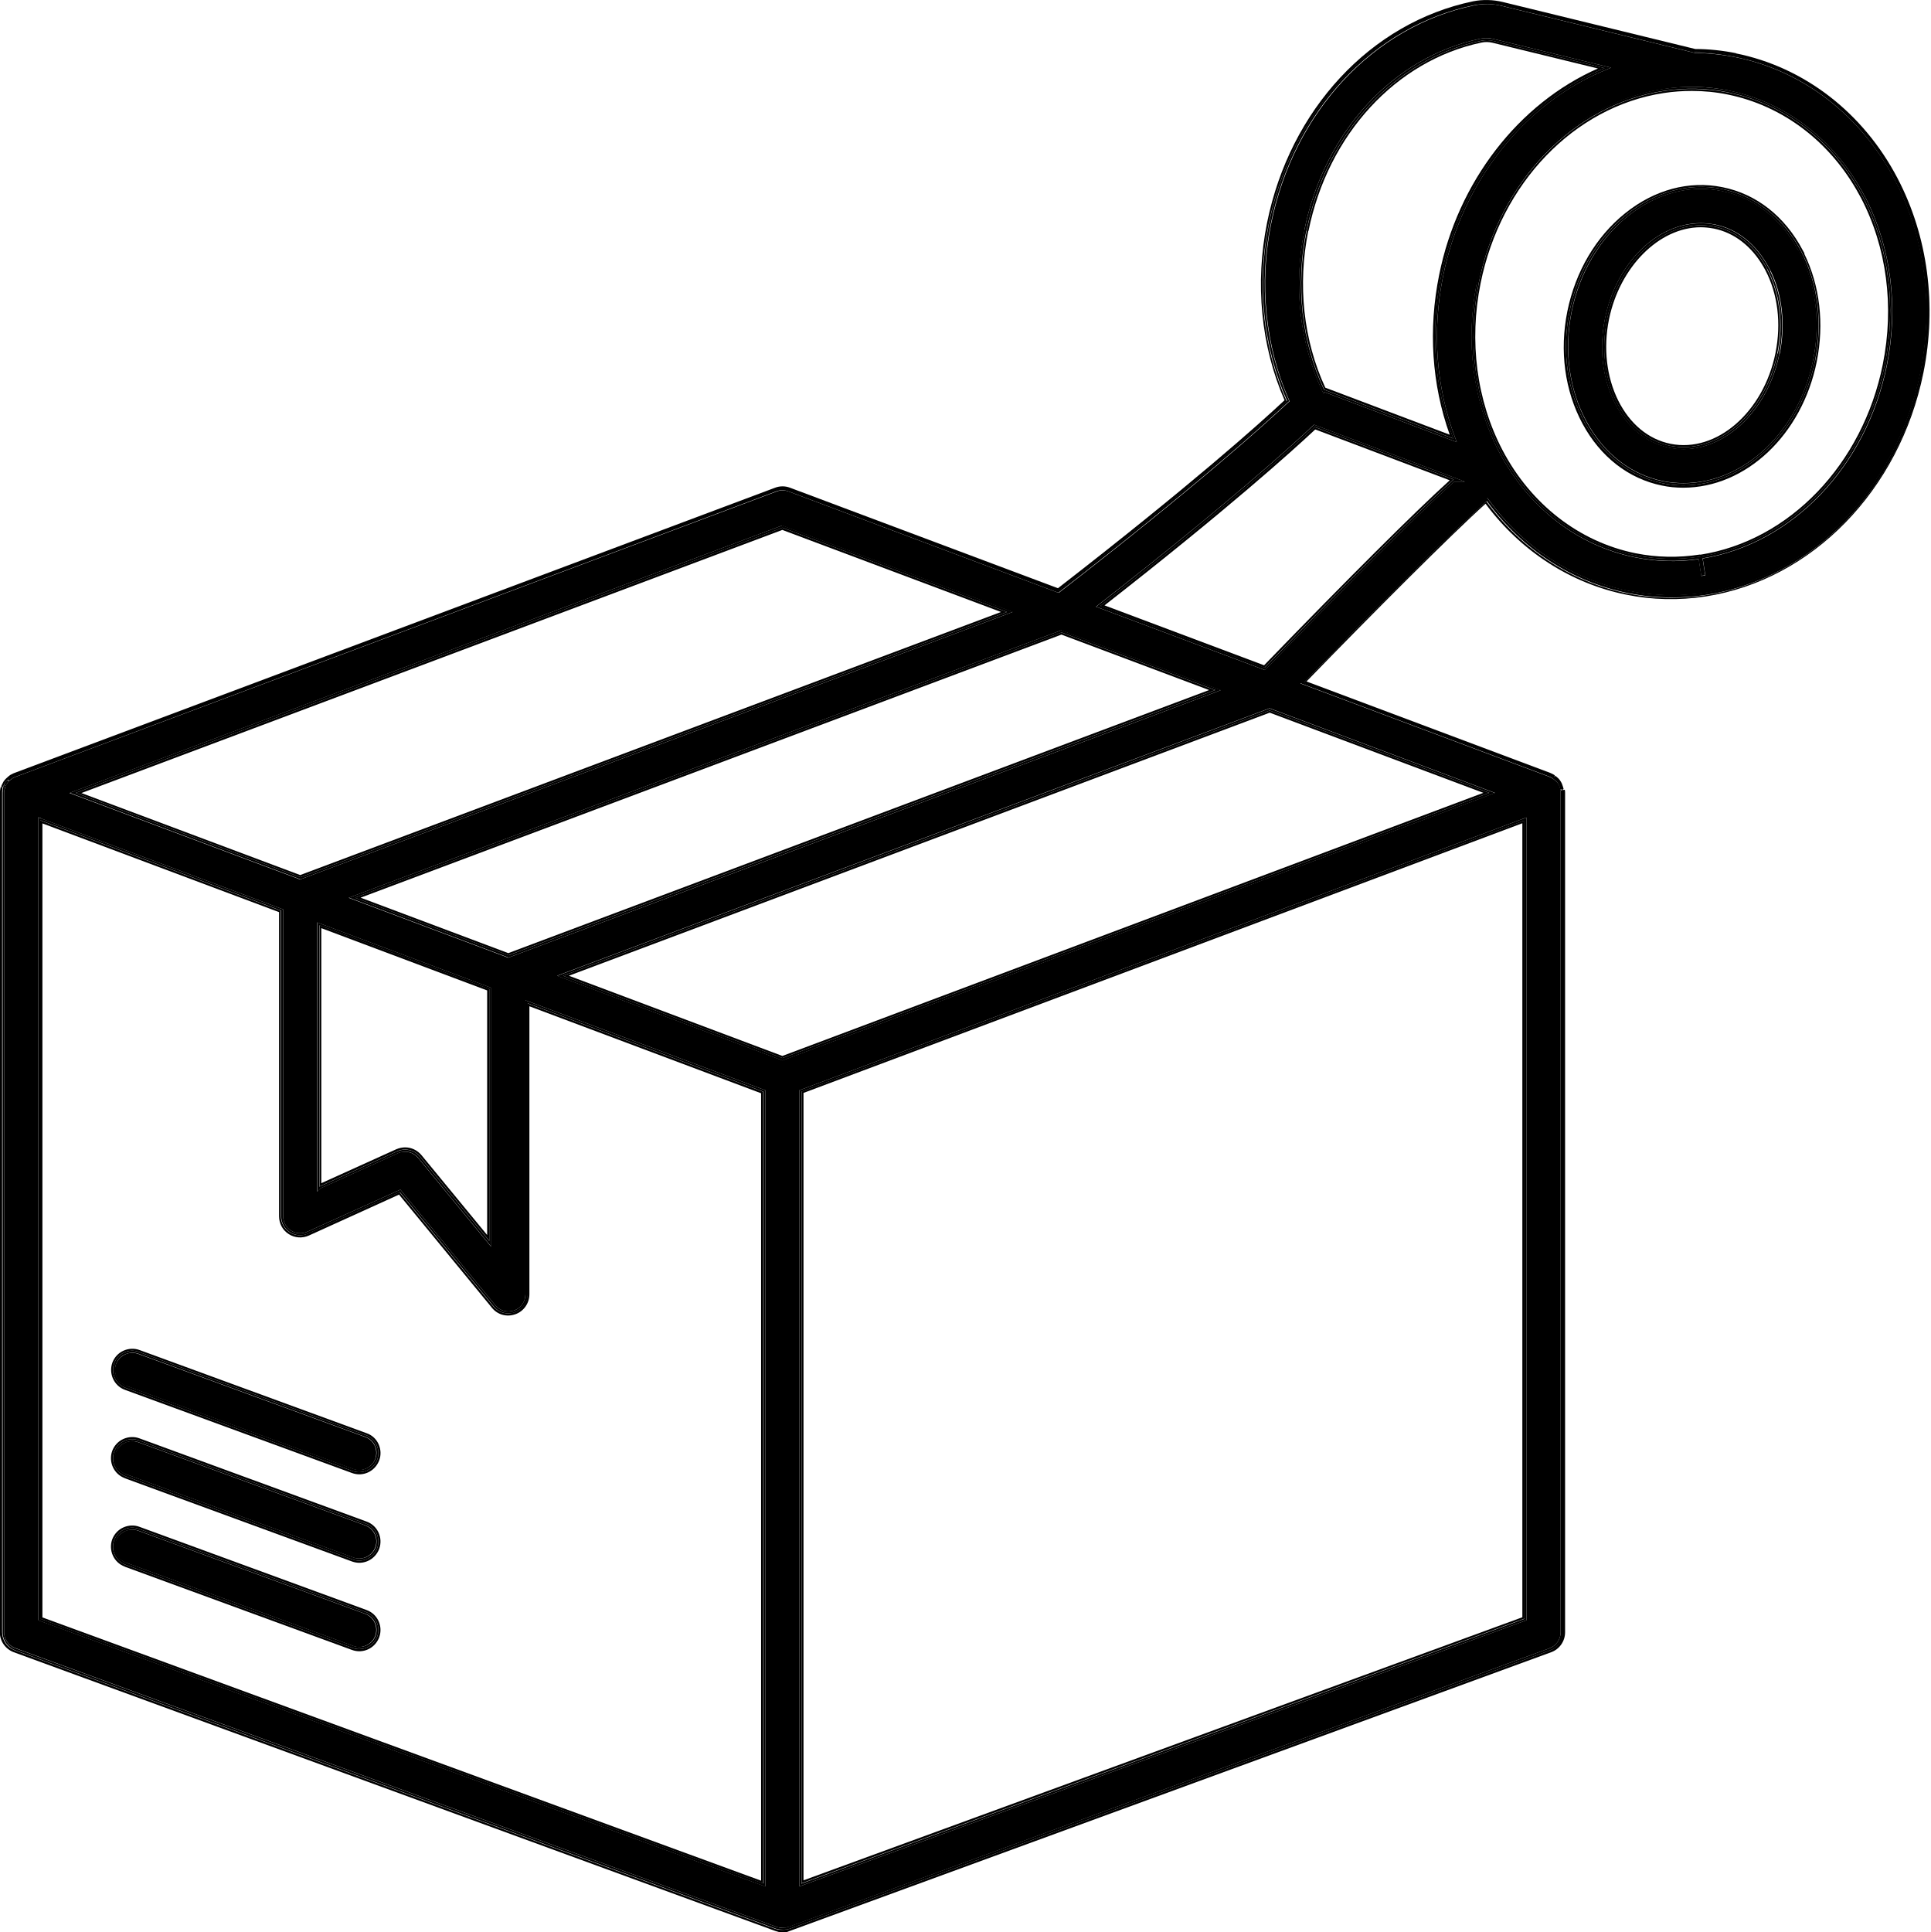
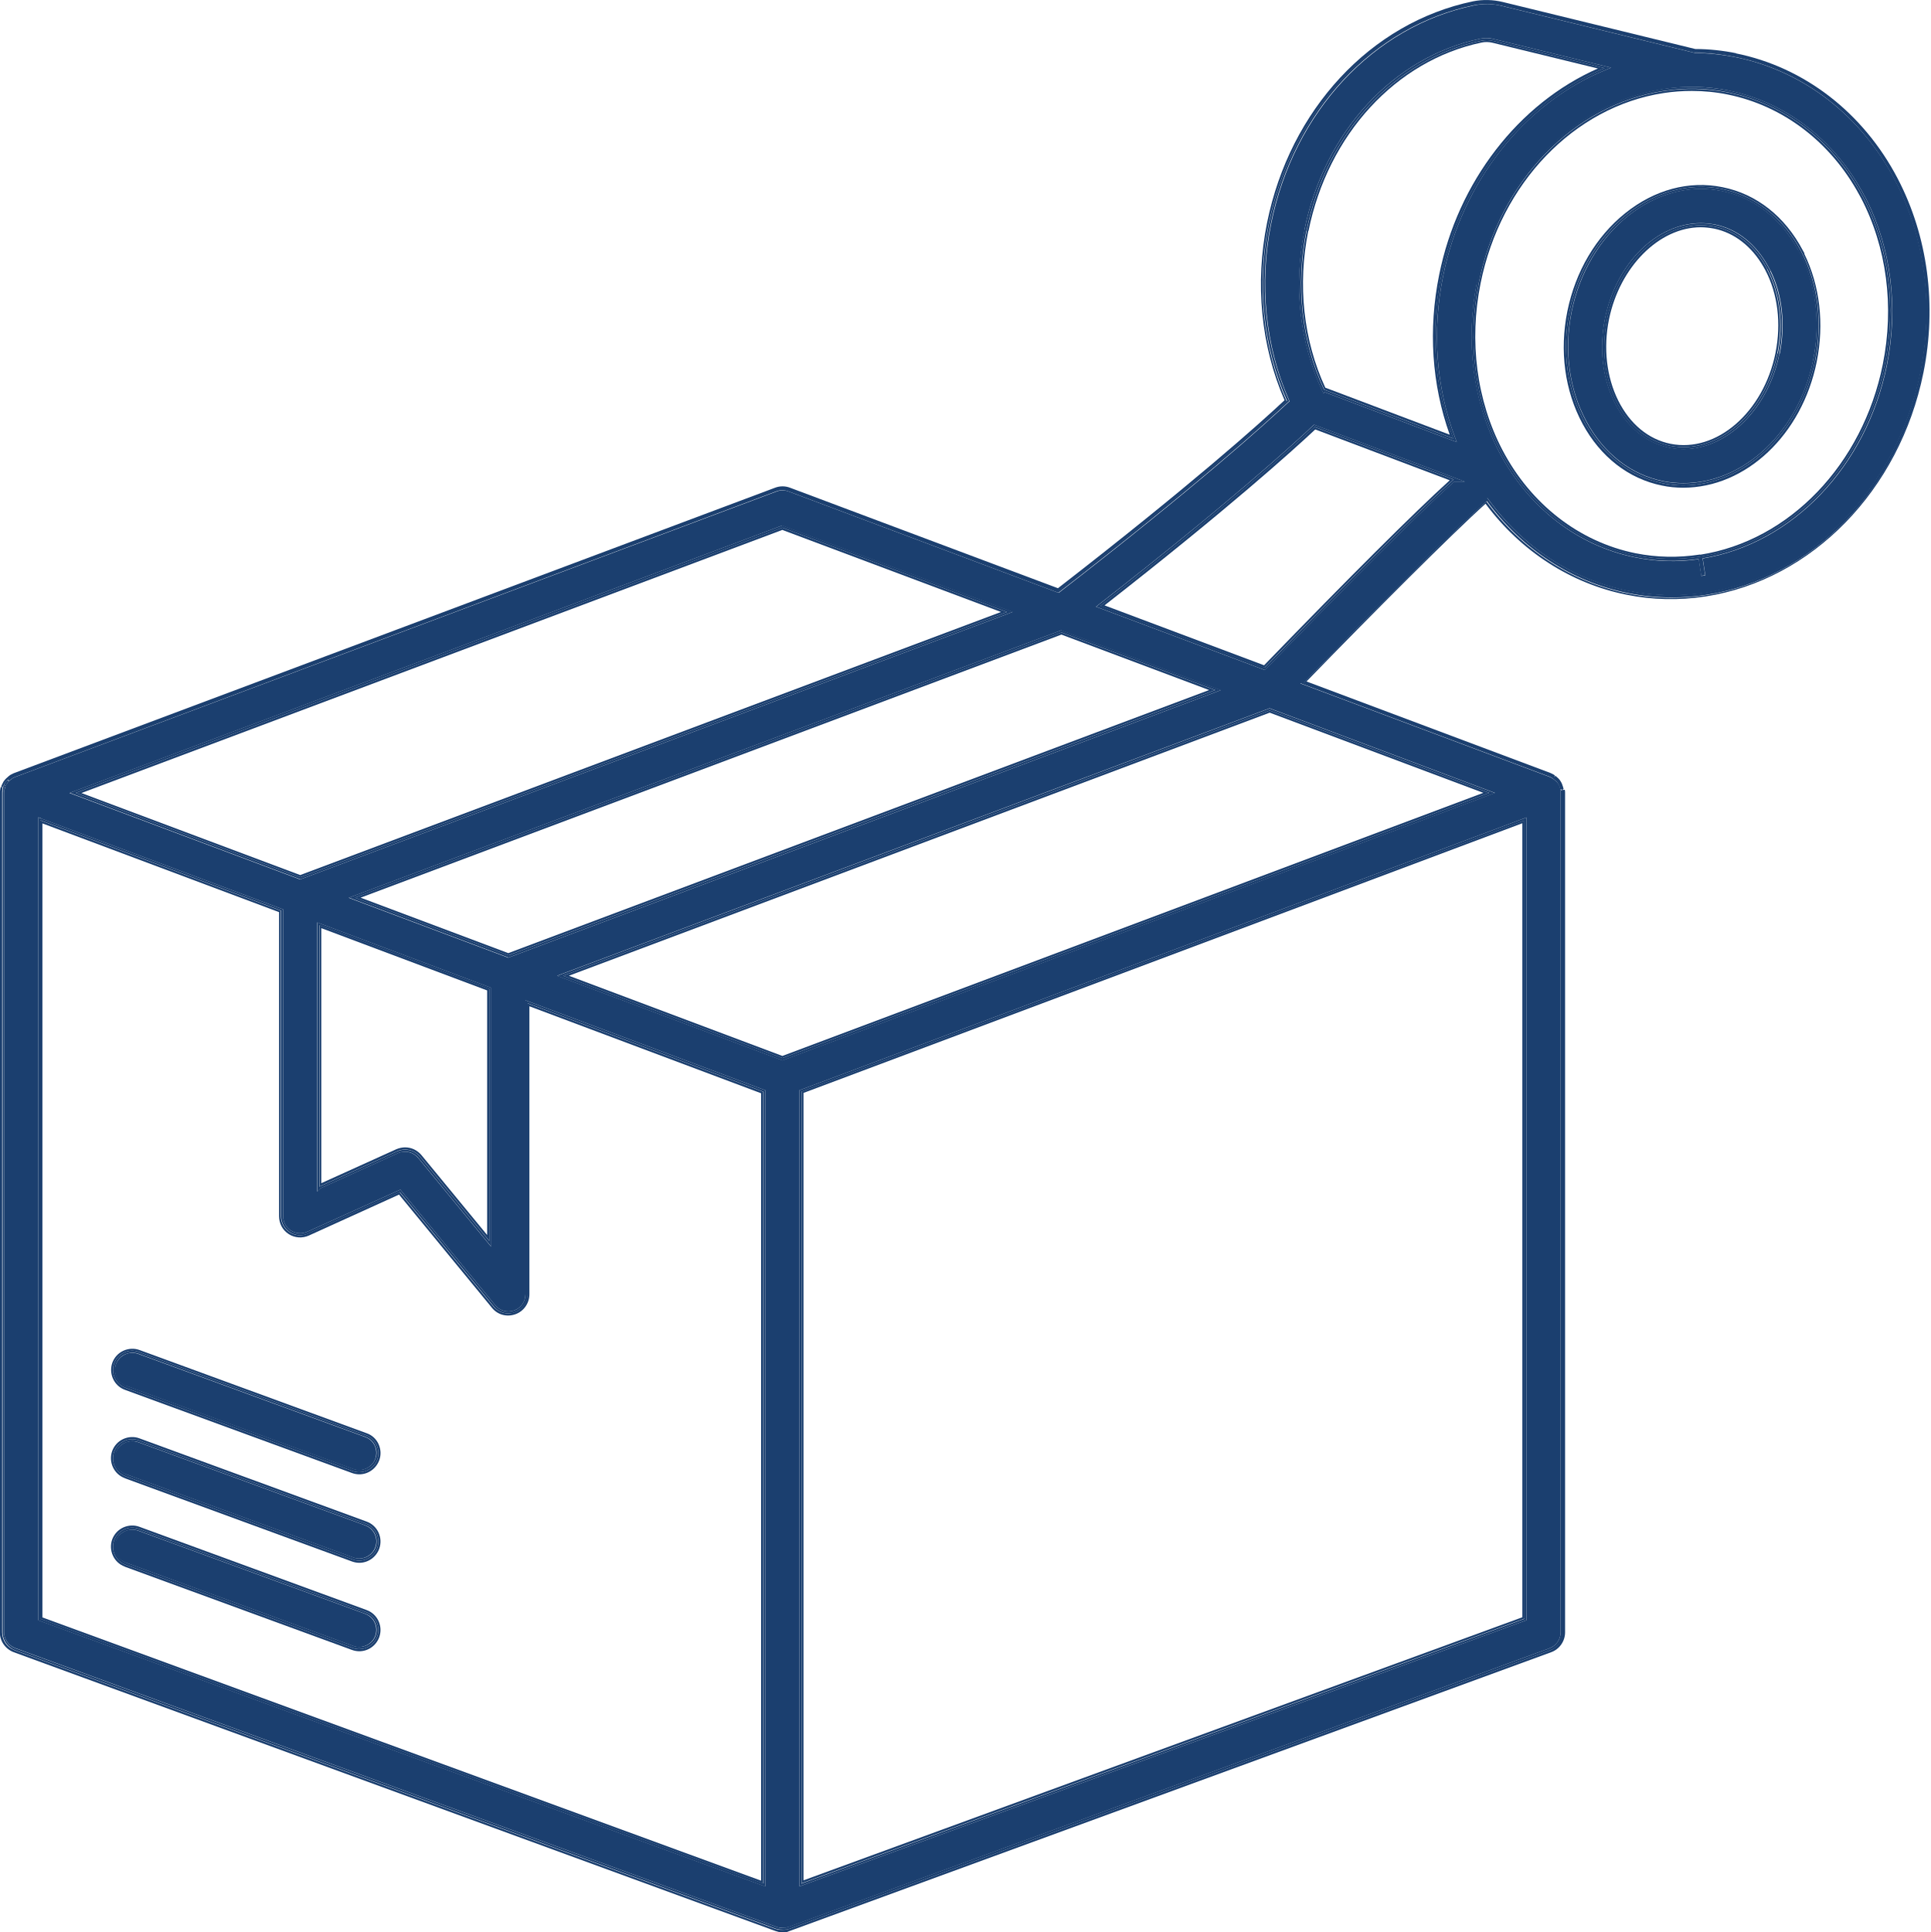
- <svg xmlns="http://www.w3.org/2000/svg" id="Layer_2" data-name="Layer 2" viewBox="0 0 116.98 117.06">
+ <svg xmlns="http://www.w3.org/2000/svg" id="Layer_2" data-name="Layer 2" viewBox="0 0 116.98 117.06" fill="#1B3F6F">
  <defs>
    <style>
      .cls-1 {
        fill: none;
      }
    </style>
  </defs>
  <g id="Layer_1-2" data-name="Layer 1">
    <g>
      <path class="cls-1" d="m106.88,16.18h0c-.71-1.26-1.78-2.08-3.01-2.33-.27-.05-.54-.08-.8-.08-2.53,0-4.92,2.4-5.56,5.58-.35,1.74-.15,3.49.56,4.92.71,1.42,1.83,2.35,3.17,2.62,2.78.56,5.63-1.91,6.36-5.5.36-1.8.14-3.58-.62-5.02l-.1-.18Z" />
      <path class="cls-1" d="m87.85,29.09l-8.15-3.08c-1.37,1.29-5.24,4.79-12.77,10.66l9.67,3.63c5.19-5.36,9.07-9.23,11.25-11.21Z" />
      <path class="cls-1" d="m24.55,69.53c.38,0,.75.17.99.47l3.98,4.84v-14.82l-10.04-3.77v15.46s4.54-2.06,4.54-2.06c.17-.08.35-.11.53-.11Z" />
      <path class="cls-1" d="m112.77,11.99l-.1-.18h0c-1.73-3.19-4.62-5.4-7.96-6.08-.72-.15-1.46-.22-2.19-.22-.57,0-1.15.04-1.72.13-5.4.83-9.85,5.46-11.08,11.52-.71,3.52-.24,7.11,1.32,10.1,1.72,3.29,4.66,5.57,8.06,6.26,1.29.26,2.6.29,3.91.09h.02c5.4-.84,9.84-5.47,11.06-11.52.71-3.52.24-7.11-1.32-10.1Zm-2.66,9.91c-.89,4.43-4.3,7.64-8.09,7.64-.44,0-.88-.04-1.29-.13-2.02-.41-3.73-1.74-4.81-3.74-1.08-2-1.41-4.42-.92-6.83.49-2.41,1.73-4.51,3.5-5.93,1.78-1.43,3.87-1.99,5.89-1.58,2.07.42,3.8,1.78,4.88,3.84l.1.18h0c.95,1.93,1.22,4.25.76,6.54Z" />
      <path class="cls-1" d="m87.86,26.35c-1.09-3.05-1.32-6.39-.64-9.69,1.13-5.62,4.8-10.38,9.62-12.5l-6.39-1.56c-.22-.05-.45-.06-.67-.01-5.19,1.08-9.3,5.56-10.48,11.42-.66,3.27-.29,6.64,1.03,9.51l7.54,2.85Z" />
      <polygon class="cls-1" points="73.28 41.81 64.32 38.45 21.86 54.39 30.81 57.75 73.28 41.81" />
      <polygon class="cls-1" points="60.67 37.08 47.41 32.1 4.94 48.04 18.2 53.01 60.67 37.08" />
      <path class="cls-1" d="m46.13,113.94v-47.71l-14.04-5.27v17.45c0,.54-.34,1.03-.85,1.21-.55.19-1.09.01-1.42-.39l-5.63-6.86-5.46,2.48c-.4.18-.86.15-1.23-.09-.37-.24-.59-.64-.59-1.08v-18.42s-14.34-5.38-14.34-5.38v48.11s43.56,15.94,43.56,15.94ZM6.8,82.56c.12-.32.35-.58.67-.72.31-.14.66-.16.98-.04l13.76,5.04c.32.12.58.35.72.66.14.31.16.66.04.98-.18.51-.67.85-1.21.85-.15,0-.3-.03-.44-.08l-13.76-5.04c-.66-.24-1.01-.98-.76-1.65Zm0,5.36c.12-.32.35-.58.67-.72.31-.14.66-.16.98-.04l13.76,5.04c.66.24,1.01.98.77,1.65-.18.51-.67.85-1.21.85-.15,0-.3-.03-.44-.08l-13.76-5.04c-.66-.24-1.01-.98-.76-1.65Zm0,5.36c.12-.32.35-.58.67-.72.31-.14.66-.16.98-.04l13.76,5.04c.66.24,1.01.98.77,1.65-.18.51-.67.85-1.21.85-.15,0-.3-.03-.44-.08l-13.76-5.04c-.66-.24-1.01-.98-.76-1.65Z" />
      <polygon class="cls-1" points="48.69 113.94 92.25 98 92.25 49.89 48.69 66.23 48.69 113.94" />
      <polygon class="cls-1" points=".23 47.56 .23 47.56 .23 47.56 .23 47.56" />
      <polygon class="cls-1" points="94.68 47.84 94.68 47.84 94.68 47.84 94.68 47.84" />
      <polygon class="cls-1" points="47.41 63.98 89.88 48.04 76.94 43.18 34.47 59.12 47.41 63.98" />
      <polygon class="cls-1" points=".44 47.25 .44 47.26 .44 47.26 .44 47.25" />
      <polygon points="94.69 47.87 94.69 47.87 94.68 47.87 94.69 47.87" />
      <path d="m7.65,83.97l13.76,5.04c.54.2,1.14-.1,1.33-.62.09-.26.08-.54-.03-.79-.12-.25-.32-.44-.58-.53l-13.76-5.04c-.12-.04-.24-.06-.36-.06-.15,0-.3.03-.44.1-.25.12-.44.32-.54.58-.2.54.08,1.13.62,1.33Z" />
      <path d="m7.65,94.69l13.76,5.04c.53.2,1.14-.1,1.33-.62.19-.54-.08-1.13-.62-1.33h0s-13.76-5.04-13.76-5.04c-.12-.04-.24-.06-.36-.06-.15,0-.3.03-.44.1-.25.12-.44.32-.54.58-.2.54.08,1.13.62,1.33Z" />
      <path d="m7.65,89.33l13.76,5.04c.54.2,1.14-.1,1.33-.62.2-.54-.08-1.13-.62-1.33h0s-13.76-5.04-13.76-5.04c-.12-.04-.24-.06-.36-.06-.15,0-.3.03-.44.1-.25.12-.44.32-.54.58-.2.54.08,1.13.62,1.33Z" />
      <path d="m108.98,15.18c-1.05-1.94-2.69-3.22-4.65-3.61-.42-.08-.83-.13-1.25-.13-1.54,0-3.08.57-4.43,1.65-1.72,1.38-2.93,3.44-3.41,5.79-.47,2.35-.16,4.71.9,6.66,1.05,1.94,2.7,3.22,4.64,3.61.4.08.82.12,1.24.12,3.68,0,6.98-3.13,7.85-7.44.47-2.31.17-4.64-.83-6.56l-.06-.11Zm-1.15,6.25c-.68,3.37-3.18,5.78-5.81,5.78-.28,0-.56-.03-.84-.08-1.42-.29-2.6-1.26-3.34-2.75-.74-1.48-.94-3.28-.58-5.08.68-3.35,3.12-5.78,5.81-5.78.27,0,.56.03.85.08,1.37.27,2.53,1.21,3.28,2.64l.1.18h0c.71,1.46.9,3.23.55,5.01Z" />
      <path d="m.31,47.7v.03c-.02.05-.03.08-.04.11,0,.04,0,.05-.01.06,0,.04-.01.08-.01.13v50.86c0,.43.27.82.68.97l46.1,16.88h0l.05.02s.06.02.1.02l.06.02c.09.01.21.02.33,0h.05s.08-.03.12-.04h.03s46.12-16.89,46.12-16.89c.41-.15.68-.54.68-.97v-50.86s0-.09-.01-.14l.12-.06h0s-.12.02-.12.02c0-.05-.02-.08-.02-.11l-.05-.14s-.02-.04-.02-.05c0-.02-.02-.03-.03-.05h0l-.04-.06s-.05-.06-.08-.09l-.15-.13s-.04-.02-.05-.04c-.01,0-.02-.01-.03-.02-.02,0-.04-.02-.05-.03-.05-.02-.08-.04-.12-.06l-15.12-5.67.13-.14c4.08-4.2,9.09-9.24,11.1-11.01l.1-.09.08.11c2.11,2.89,5.11,4.85,8.45,5.52,1.53.31,3.14.35,4.72.11,6.36-.98,11.58-6.35,13-13.36h0c.81-4.04.27-8.16-1.54-11.62-2.05-3.91-5.56-6.63-9.65-7.46-.82-.16-1.65-.25-2.48-.26l-11.7-2.85c-.54-.14-1.13-.15-1.69-.03-6.1,1.27-10.92,6.46-12.29,13.22-.74,3.64-.35,7.44,1.08,10.68l.04.08-.07.06c-1.43,1.34-5.65,5.15-13.87,11.51l-.05.04-.07-.02-16.3-6.12c-.24-.09-.5-.09-.73,0L.92,47.08s-.09.04-.13.06c-.04.02-.05.03-.06.04l-.09.07s-.05.04-.08.07l-.12-.06H.44s.09.08.09.08c-.04.04-.07.08-.09.11l-.03.04s-.03.05-.05.09l-.13-.02H.23s.11.05.11.05c-.02.05-.03.07-.04.09Zm92.19,50.47l-.08.03-43.98,16.1v-48.24l.08-.03,43.98-16.5v48.64Zm-1.91-50.13l-.31.12-42.87,16.09-.04-.02-13.61-5.11.31-.12,42.87-16.09.04.02,13.61,5.11Zm14.17-42.55c3.47.7,6.47,3.03,8.23,6.39l.1.18h0c1.51,3,1.96,6.57,1.25,10.08-1.23,6.11-5.71,10.8-11.16,11.7l.16,1.02-.12.02-.12.02-.16-1.02c-1.3.19-2.6.15-3.87-.11-3.48-.7-6.47-3.03-8.23-6.39-1.58-3.04-2.06-6.69-1.34-10.26,1.24-6.16,5.77-10.87,11.28-11.72,1.34-.21,2.68-.18,4,.09Zm-25.72,8.46c1.2-5.95,5.39-10.51,10.68-11.61.26-.05.53-.05.78.02l7.13,1.74-.36.15c-4.92,2.01-8.68,6.79-9.82,12.47-.68,3.35-.43,6.74.73,9.81l.1.26-8.01-3.03-.07.07-.08-.16c-1.37-2.93-1.75-6.38-1.07-9.72Zm-12.45,22.67c7.75-6.04,11.66-9.59,12.98-10.84l.06-.05.07.03,9.06,3.42h-.64c-2.16,1.95-6.11,5.88-11.41,11.36l-.06.06-.08-.03-10.16-3.81.18-.14Zm-2.28,1.57l.04.02,9.62,3.61-.31.12-42.87,16.09-.04-.02-9.62-3.61.31-.12,42.87-16.09Zm-34.55,21.66v15.69l-4.42-5.38c-.29-.35-.79-.48-1.22-.29l-4.7,2.13-.2.2v-16.31s10.54,3.96,10.54,3.96Zm-25.23-11.92l42.87-16.09.04.02,13.92,5.22-.31.12-42.87,16.09-.04-.02-13.93-5.22.31-.12Zm-2.05,1.66l14.68,5.51v18.59c0,.35.17.68.47.87.3.19.67.22.99.07l5.64-2.55.06.07,5.69,6.93c.27.33.7.47,1.15.32.41-.15.68-.54.68-.98v-17.81l.17.06,14.37,5.39v48.24L2.32,98.17v-48.65s.17.06.17.06Z" />
      <path d="m73.63,41.81l-9.31-3.49-42.82,16.07,9.31,3.49,42.82-16.07Zm-9.31-3.36l8.95,3.36-42.47,15.94-8.95-3.36,42.47-15.94Z" />
      <path d="m46.25,114.12v-47.97l-14.29-5.36v17.63c0,.49-.31.93-.77,1.09-.13.04-.26.07-.39.07-.34,0-.67-.15-.9-.42l-5.69-6.93-5.55,2.51c-.36.17-.78.13-1.11-.08-.33-.21-.53-.58-.53-.98v-18.5s-14.59-5.48-14.59-5.48v48.38s43.81,16.04,43.81,16.04Zm-29.34-58.85v18.42c0,.44.21.84.58,1.08.37.24.83.27,1.23.09l5.46-2.48,5.63,6.86c.33.41.88.58,1.42.39.51-.18.85-.67.85-1.21v-17.45l14.04,5.27v47.71L2.57,98v-48.11s14.35,5.38,14.35,5.38Z" />
      <path d="m61.02,37.08l-13.61-5.11L4.59,48.04l13.61,5.11,42.82-16.07Zm-13.61-4.97l13.25,4.97-42.47,15.94-13.26-4.97,42.47-15.94Z" />
      <path d="m24.07,69.75c.16-.07.32-.1.48-.1.34,0,.67.15.9.42l4.2,5.11v-15.26l-10.29-3.86v15.83s0,0,0,0l4.72-2.14Zm-4.59-13.51l10.04,3.77v14.82l-3.98-4.84c-.25-.3-.61-.47-.99-.47-.18,0-.36.04-.53.11l-4.55,2.06v-15.46Z" />
      <path d="m7.57,84.21l13.76,5.04c.14.05.29.08.44.08.54,0,1.02-.34,1.21-.85.12-.32.1-.67-.04-.98-.14-.31-.4-.55-.72-.66l-13.76-5.04c-.32-.12-.67-.1-.98.04-.31.14-.55.4-.67.72-.24.67.1,1.41.76,1.65Zm-.65-1.61c.22-.6.89-.91,1.49-.69l13.76,5.04c.6.22.91.89.69,1.49-.17.47-.62.76-1.09.76-.13,0-.27-.02-.4-.07l-13.76-5.04c-.6-.22-.91-.89-.69-1.49Z" />
      <path d="m7.57,94.93l13.76,5.04c.14.05.29.08.44.08.54,0,1.02-.34,1.21-.85.24-.67-.1-1.41-.77-1.65l-13.76-5.04c-.32-.12-.67-.1-.98.04-.31.14-.55.4-.67.72-.24.67.1,1.41.76,1.65Zm-.65-1.61c.22-.6.89-.91,1.49-.69l13.76,5.04c.6.22.91.89.69,1.49-.17.47-.62.76-1.09.76-.13,0-.27-.02-.4-.07l-13.76-5.04c-.6-.22-.91-.89-.69-1.49Z" />
      <path d="m105.23,3.23c-.83-.17-1.68-.26-2.5-.26L91.06.12c-.58-.14-1.2-.16-1.8-.04-6.2,1.29-11.09,6.56-12.48,13.42-.74,3.66-.37,7.48,1.06,10.75-1.48,1.39-5.68,5.15-13.73,11.39l-16.24-6.09c-.29-.11-.61-.11-.9,0L.83,46.85c-.05.02-.1.05-.14.07-.03.01-.06.03-.1.06,0,0-.02,0-.02.02-.03.01-.05.03-.04.03-.02.01-.04.03-.05.04-.03.03-.06.05-.1.09-.01.01-.03.03-.03.03-.03.03-.05.05-.07.08l-.05.06s-.06.1-.08.15l-.02.04s-.04.09-.06.13l.12.03s.02-.07.04-.1c0,0,0,0,0,0h0s0,0,0,0c0-.01.01-.02.02-.04.02-.05.05-.09.08-.14,0,0,0,0,0,0,.03-.04.06-.08.09-.11,0,0,0,0,.01-.01h0s0,0,0,0c0,0,.02-.02.03-.03.02-.02.05-.05.08-.07.01-.01.03-.02.04-.03,0,0,.02-.02.03-.02.02-.01.04-.02.06-.04.01,0,.03-.02.04-.02.05-.02.1-.05.15-.07l46.13-17.3c.26-.1.55-.1.82,0l16.3,6.12c8.14-6.3,12.41-10.14,13.86-11.5-1.45-3.27-1.84-7.06-1.09-10.75,1.38-6.81,6.24-12.04,12.38-13.32.58-.12,1.18-.11,1.75.03l11.67,2.85c.84,0,1.68.1,2.5.26,4.13.83,7.68,3.57,9.74,7.52,1.82,3.48,2.37,7.64,1.55,11.71h0c-1.43,7.05-6.69,12.45-13.1,13.44-.7.11-1.39.16-2.09.16-.9,0-1.79-.09-2.68-.27-3.4-.69-6.42-2.68-8.53-5.57-2.03,1.79-7.08,6.87-11.09,11l14.95,5.61s.1.04.15.07c.01,0,.03.02.04.02.02.01.04.02.06.04,0,0,.02.01.03.02.01,0,.03.02.04.03.03.02.05.05.08.07.01.01.02.02.04.04.03.03.06.07.09.11,0,0,0,0,0,0,.03.04.06.09.08.14,0,.01.01.03.02.04.01.03.03.07.04.1,0,.02,0,.03.01.05,0,.03.02.07.02.11,0,0,0,0,0,.01h0s0,0,0,0c0,0,0,.02,0,.03l.12-.06s-.02-.08-.03-.12l-.06-.17s0-.03-.02-.05c-.02-.05-.05-.1-.09-.16l-.04-.06h0s-.05-.06-.08-.09l-.18-.16-.07.1.04-.12s-.03-.02-.06-.04l-.09-.05s-.09-.04-.13-.06l-14.77-5.54c3.98-4.1,8.81-8.94,10.85-10.77,2.14,2.88,5.16,4.83,8.52,5.51,1.56.32,3.2.36,4.81.11,6.46-1,11.76-6.44,13.2-13.54h0c.83-4.1.27-8.29-1.56-11.79-2.08-3.98-5.66-6.75-9.82-7.58Z" />
      <path d="m34.11,59.12l13.3,4.99,42.83-16.07-13.3-4.99-42.82,16.07Zm55.77-11.08l-42.47,15.94-12.94-4.86,42.47-15.94,12.95,4.86Z" />
      <path d="m109.35,15.36l-.1-.18c-1.08-2.06-2.81-3.43-4.88-3.84-2.02-.41-4.11.15-5.89,1.58-1.77,1.42-3.01,3.53-3.5,5.93-.49,2.41-.16,4.83.92,6.83,1.08,2,2.79,3.33,4.81,3.74.41.09.85.13,1.29.13,3.8,0,7.2-3.21,8.09-7.64.46-2.29.19-4.61-.76-6.54h0Zm.63,6.51c-.89,4.41-4.32,7.54-7.97,7.54-.42,0-.84-.04-1.26-.13-4.1-.83-6.63-5.5-5.64-10.42.99-4.92,5.14-8.24,9.24-7.41,2.03.41,3.74,1.75,4.8,3.78,1.02,1.95,1.31,4.3.84,6.64Z" />
      <path d="m88.08,29.05h0l-8.42-3.18c-1.35,1.27-5.29,4.84-12.99,10.85l9.95,3.74c3.54-3.66,8.65-8.88,11.45-11.4Zm-21.15,7.63c7.53-5.88,11.4-9.38,12.77-10.66l8.15,3.08c-2.18,1.98-6.06,5.85-11.25,11.21l-9.67-3.63Z" />
      <path d="m107.09,16.31c-.73-1.39-1.86-2.31-3.2-2.58-.27-.05-.55-.08-.82-.08-2.57,0-5.01,2.37-5.69,5.68-.74,3.66.97,7.11,3.82,7.68,2.85.57,5.76-1.94,6.5-5.6.36-1.82.15-3.63-.63-5.11h0Zm.5,5.08c-.73,3.59-3.57,6.06-6.36,5.5-1.34-.27-2.46-1.2-3.17-2.62-.71-1.43-.91-3.18-.56-4.92.65-3.18,3.04-5.58,5.56-5.58.26,0,.53.03.8.08,1.23.25,2.29,1.07,3.01,2.33h0l.1.18c.76,1.44.98,3.23.62,5.02Z" />
      <path d="m114.21,22.11c.72-3.55.24-7.16-1.33-10.18h0c-1.74-3.32-4.7-5.63-8.14-6.32-1.3-.26-2.63-.29-3.95-.09-5.45.84-9.95,5.51-11.18,11.62-.72,3.55-.24,7.16,1.33,10.18,1.74,3.32,4.7,5.63,8.14,6.32,1.3.26,2.63.29,3.95.09,5.45-.84,9.95-5.51,11.18-11.62Zm-11.18,11.49h-.02c-1.31.2-2.62.18-3.91-.08-3.4-.69-6.34-2.97-8.06-6.26-1.56-2.99-2.03-6.58-1.32-10.1,1.22-6.06,5.67-10.69,11.08-11.52.57-.09,1.15-.13,1.72-.13.74,0,1.47.07,2.19.22,3.34.68,6.23,2.88,7.96,6.08h0l.1.18c1.56,2.99,2.03,6.57,1.32,10.1-1.22,6.05-5.66,10.68-11.06,11.52Z" />
      <path d="m80.24,23.61l7.83,2.96c-1.15-3.06-1.42-6.5-.73-9.88,1.18-5.84,4.99-10.54,9.9-12.56l-6.76-1.65c-.23-.06-.49-.06-.72-.01-5.23,1.09-9.39,5.61-10.58,11.51-.68,3.34-.29,6.74,1.07,9.64h0Zm-.95-9.61c1.18-5.85,5.3-10.33,10.48-11.42.22-.05.46-.04.67.01l6.39,1.56c-4.82,2.12-8.49,6.88-9.62,12.5-.67,3.3-.45,6.65.64,9.69l-7.54-2.85c-1.33-2.87-1.69-6.24-1.03-9.51Z" />
      <path d="m94.7,48.04v50.86c0,.49-.31.92-.76,1.09l-46.13,16.89s-.01,0-.02,0c-.04.01-.08.02-.13.03-.02,0-.04,0-.06.01-.06,0-.13.01-.19.01s-.13,0-.19-.01c-.02,0-.04,0-.06-.01-.04,0-.09-.02-.13-.03,0,0-.01,0-.02,0L.89,99.99c-.46-.17-.76-.6-.76-1.09v-50.86c0-.05,0-.11.01-.16,0-.02,0-.03,0-.05,0-.04.01-.07.02-.11,0-.02,0-.03.01-.05l-.13.02s-.02.08-.02.1c0,.01,0,.03-.01.07-.01.06-.02.12-.02.18v50.86c0,.54.34,1.02.85,1.21l46.15,16.89s.09.03.14.04l.07.02c.07.01.14.02.21.02s.14,0,.22-.02h.06s.08-.03.13-.05l46.17-16.9c.51-.18.85-.67.85-1.21v-50.86c0-.06,0-.12-.02-.19l-.12.02s0,0,0,0c0,.05.01.11.01.16Z" />
      <path d="m7.57,89.57l13.76,5.04c.14.05.29.08.44.08.54,0,1.02-.34,1.21-.85.24-.67-.1-1.41-.77-1.65l-13.76-5.04c-.32-.12-.67-.1-.98.04-.31.14-.55.4-.67.72-.24.67.1,1.41.76,1.65Zm-.65-1.61c.22-.6.89-.91,1.49-.69l13.76,5.04c.6.22.91.89.69,1.49-.17.47-.62.76-1.09.76-.13,0-.27-.02-.4-.07l-13.76-5.04c-.6-.22-.91-.89-.69-1.49Z" />
      <path d="m92.38,49.71l-43.81,16.43v47.97l43.81-16.04v-48.37Zm-.13,48.28l-43.56,15.94v-47.71l43.56-16.34v48.1Z" />
      <path d="m94.56,47.9s.01.09.01.14v50.86c0,.43-.27.82-.68.97l-46.12,16.88h-.03s-.07.03-.12.04h-.05c-.12.03-.24.03-.33.01l-.06-.02s-.08-.02-.1-.02l-.05-.02h0L.93,99.87c-.41-.15-.68-.54-.68-.97v-50.86s0-.09.01-.13c0-.01,0-.02.01-.06,0-.03.01-.06.03-.11v-.03s.02-.05.05-.09l-.11-.05s0,0,0,0c-.02.03-.03.07-.04.1h0,0s0,.03-.01.05c0,.03-.02.07-.02.11,0,.01,0,.03,0,.05,0,.05-.01.11-.01.16v50.86c0,.49.31.92.76,1.09l46.12,16.88s.01,0,.02,0c.04.01.08.02.13.03.02,0,.04,0,.06.01.06,0,.13.01.19.01s.13,0,.19-.01c.02,0,.04,0,.06-.01.04,0,.08-.02.13-.03,0,0,.01,0,.02,0l46.13-16.89c.46-.17.76-.6.76-1.09v-50.86c0-.05,0-.11-.01-.16,0,0,0,0,0,0h0s0,0,0,0c0,0,0-.02,0-.03l-.12.06Z" />
      <path d="m7.61,94.81l13.76,5.04c.13.05.27.07.4.07.47,0,.92-.29,1.09-.76.22-.6-.09-1.27-.69-1.49l-13.76-5.04c-.6-.22-1.27.09-1.49.69-.22.6.09,1.27.69,1.49Zm-.57-1.45c.09-.26.28-.47.54-.58.14-.06.29-.1.44-.1.12,0,.24.02.36.06l13.76,5.04h0c.54.19.81.79.62,1.33-.19.52-.79.81-1.33.62l-13.76-5.04c-.54-.19-.81-.79-.62-1.33Z" />
      <path d="m46.38,114.3v-48.24l-14.37-5.39-.17-.06v17.81c0,.44-.28.83-.68.98-.45.15-.88.01-1.15-.32l-5.69-6.93-.06-.07-5.64,2.55c-.32.15-.69.12-.99-.07-.3-.19-.47-.52-.47-.87v-18.59s-14.67-5.51-14.67-5.51l-.17-.06v48.65s44.06,16.13,44.06,16.13Zm-29.34-59.12v18.5c0,.4.19.76.53.98.33.21.75.25,1.11.08l5.55-2.51,5.69,6.93c.22.27.55.42.9.42.13,0,.26-.02.39-.07.46-.17.77-.6.77-1.09v-17.63l14.29,5.36v47.97L2.45,98.08v-48.38s14.6,5.48,14.6,5.48Z" />
      <path d="m48.44,66.06v48.24l43.98-16.1.08-.03v-48.64l-43.98,16.5-.08.03Zm.12.09l43.81-16.43v48.37l-43.81,16.04v-47.97Z" />
      <path d="m89.49,17.11c-.72,3.58-.25,7.22,1.34,10.26,1.75,3.36,4.75,5.68,8.23,6.39,1.28.26,2.58.29,3.87.11l.16,1.02.12-.02-.18-1.15c-1.32.2-2.65.18-3.95-.09-3.44-.7-6.41-3-8.14-6.32-1.57-3.02-2.04-6.63-1.33-10.18,1.23-6.11,5.72-10.78,11.18-11.62,1.32-.2,2.65-.18,3.95.09,3.44.7,6.41,3,8.14,6.32h0c1.58,3.02,2.05,6.63,1.33,10.18-1.23,6.11-5.72,10.78-11.18,11.62l.18,1.15.12-.02-.16-1.02c5.45-.9,9.92-5.59,11.16-11.7.71-3.51.26-7.08-1.25-10.08h0l-.1-.18c-1.75-3.36-4.75-5.68-8.23-6.39-1.32-.26-2.66-.29-4-.09-5.51.85-10.04,5.56-11.28,11.72Z" />
      <path d="m76.94,42.92l-42.87,16.09-.31.12,13.61,5.11.04.02,42.87-16.09.31-.12-13.61-5.11-.04-.02Zm-29.52,21.19l-13.3-4.99,42.82-16.07,13.3,4.99-42.83,16.07Z" />
      <path d="m7.61,89.45l13.76,5.04c.13.05.27.07.4.07.47,0,.92-.29,1.09-.76.22-.6-.09-1.27-.69-1.49l-13.76-5.04c-.6-.22-1.27.09-1.49.69-.22.6.09,1.27.69,1.49Zm-.57-1.45c.09-.26.28-.47.54-.58.14-.06.29-.1.44-.1.12,0,.24.02.36.06l13.76,5.04h0c.54.19.81.79.62,1.33-.19.52-.79.82-1.33.62l-13.76-5.04c-.54-.19-.81-.79-.62-1.33Z" />
      <path d="m104.35,11.45c-4.1-.83-8.24,2.5-9.24,7.41-.99,4.92,1.54,9.59,5.64,10.42.42.09.85.13,1.26.13,3.65,0,7.08-3.13,7.97-7.54.47-2.33.18-4.69-.84-6.64-1.06-2.03-2.76-3.37-4.8-3.78Zm5.51,10.39c-.87,4.31-4.17,7.44-7.85,7.44-.42,0-.84-.04-1.24-.12-1.95-.39-3.59-1.68-4.64-3.61-1.05-1.94-1.37-4.31-.9-6.66.47-2.35,1.68-4.41,3.41-5.79,1.35-1.08,2.89-1.65,4.43-1.65.42,0,.84.04,1.25.13,1.96.39,3.61,1.67,4.65,3.61l.06.11c1,1.92,1.3,4.25.83,6.56Z" />
      <path d="m107.29,16.43l-.1-.18c-.75-1.43-1.92-2.37-3.28-2.64-.29-.06-.57-.08-.85-.08-2.69,0-5.13,2.43-5.81,5.78-.36,1.8-.16,3.6.58,5.08.74,1.49,1.93,2.47,3.34,2.75.28.06.56.08.84.08,2.62,0,5.13-2.41,5.81-5.78.36-1.78.16-3.55-.55-5.01h0Zm.42,4.98c-.74,3.66-3.66,6.17-6.5,5.6-2.85-.57-4.56-4.02-3.82-7.68.67-3.31,3.12-5.68,5.69-5.68.27,0,.55.03.82.08,1.33.27,2.47,1.19,3.2,2.58h0c.77,1.47.99,3.29.63,5.11Z" />
      <path d="m76.66,40.6l.06-.06c5.31-5.49,9.25-9.41,11.41-11.36h.64l-9.06-3.42-.07-.03-.06.05c-1.32,1.25-5.24,4.8-12.98,10.84l-.18.14,10.16,3.81.08.03Zm3.01-14.73l8.42,3.18h0c-2.8,2.52-7.91,7.74-11.45,11.4l-9.95-3.74c7.7-6,11.64-9.58,12.99-10.85Z" />
      <path d="m18.2,53.28l42.87-16.09.31-.12-13.92-5.22-.04-.02L4.54,47.92l-.31.12,13.93,5.22.04.02Zm29.21-21.31l13.61,5.11-42.82,16.07-13.61-5.11,42.83-16.07Z" />
      <path d="m7.61,84.09l13.76,5.04c.13.05.27.07.4.07.47,0,.92-.29,1.09-.76.22-.6-.09-1.27-.69-1.49l-13.76-5.04c-.6-.22-1.27.09-1.49.69-.22.6.09,1.27.69,1.49Zm-.57-1.45c.09-.26.28-.47.54-.58.14-.06.29-.1.44-.1.12,0,.24.02.36.06l13.76,5.04c.26.09.47.28.58.53.12.25.13.53.03.79-.19.52-.79.82-1.33.62l-13.76-5.04c-.54-.19-.81-.79-.62-1.33Z" />
      <path d="m19.23,72.2l.2-.2,4.7-2.13c.43-.19.93-.07,1.22.29l4.42,5.38v-15.69l-10.54-3.96v16.31Zm.13-16.13l10.29,3.86v15.26l-4.2-5.11c-.22-.27-.55-.42-.9-.42-.16,0-.32.03-.48.1l-4.72,2.14h0s0-15.83,0-15.83Z" />
      <path d="m.63,47.25l.09-.07s.03-.02.06-.04c.05-.02.09-.05.13-.06l46.13-17.31c.23-.09.49-.09.73,0l16.3,6.12.07.02.05-.04c8.22-6.36,12.44-10.17,13.87-11.51l.07-.06-.04-.08c-1.44-3.24-1.82-7.04-1.08-10.68,1.37-6.77,6.19-11.96,12.29-13.22.57-.11,1.15-.1,1.69.03l11.7,2.85c.83,0,1.67.1,2.48.26,4.09.82,7.61,3.54,9.65,7.46,1.8,3.45,2.35,7.58,1.54,11.62h0c-1.41,7-6.64,12.37-13,13.35-1.58.24-3.2.2-4.72-.11-3.34-.67-6.34-2.63-8.45-5.52l-.08-.11-.1.09c-2.01,1.77-7.02,6.81-11.1,11.01l-.13.14,15.12,5.67s.08.03.12.06c.01,0,.03.02.05.03,0,0,.02.01.03.02.02.02.03.03.05.04l.15.13s.06.06.08.09l.04.06h0s.02.03.03.05c0,.01,0,.03.02.05l.05.14s.02.06.02.11l.12-.02s0,0,0-.01c0-.03-.01-.07-.02-.11,0-.02,0-.03-.01-.05-.01-.03-.03-.07-.04-.1,0-.01-.01-.03-.02-.04-.02-.05-.05-.09-.08-.14,0,0,0,0,0,0-.03-.04-.06-.08-.09-.11-.01-.01-.02-.02-.04-.04-.03-.02-.05-.05-.08-.07-.01,0-.03-.02-.04-.03-.01,0-.02-.01-.03-.02-.02-.01-.04-.02-.06-.04-.01,0-.03-.01-.04-.02-.05-.02-.1-.05-.15-.07l-14.95-5.61c4.01-4.13,9.07-9.21,11.09-11,2.11,2.89,5.12,4.88,8.53,5.57.89.18,1.78.27,2.68.27.7,0,1.39-.05,2.09-.16,6.41-.99,11.67-6.4,13.1-13.45h0c.82-4.06.27-8.22-1.55-11.7-2.06-3.94-5.61-6.69-9.74-7.52-.83-.17-1.66-.25-2.5-.26L91.03.24c-.56-.14-1.17-.15-1.75-.03-6.15,1.28-11.01,6.51-12.38,13.32-.75,3.7-.36,7.48,1.09,10.75-1.45,1.36-5.72,5.2-13.86,11.5l-16.3-6.12c-.26-.1-.55-.1-.82,0L.88,46.96s-.1.04-.15.07c-.01,0-.03.01-.04.02-.02.01-.04.02-.06.04-.01,0-.02.01-.03.02-.01,0-.03.02-.04.03-.03.02-.06.05-.08.07-.01.01-.02.02-.03.03l.12.06s.05-.04.08-.07Z" />
      <path d="m.41,47.49l.03-.04s.05-.07.09-.11l-.09-.08s0,0-.01.01c-.03.03-.06.07-.09.11,0,0,0,0,0,0-.03.04-.05.09-.08.14,0,.01-.01.02-.02.04l.13.02s.03-.06.05-.09Z" />
      <path d="m21.15,54.39l9.62,3.61.04.02,42.87-16.09.31-.12-9.62-3.61-.04-.02-42.87,16.09-.31.12Zm43.18-16.07l9.31,3.49-42.82,16.07-9.31-3.49,42.82-16.07Z" />
      <path d="m80.2,23.83l.07-.07,8.01,3.03-.1-.26c-1.16-3.07-1.41-6.47-.73-9.81,1.14-5.68,4.91-10.45,9.82-12.47l.36-.15-7.13-1.74c-.25-.06-.52-.07-.78-.02-5.28,1.1-9.48,5.66-10.68,11.61-.68,3.34-.3,6.79,1.07,9.72l.08.16Zm-1.03-9.85c1.19-5.9,5.35-10.42,10.58-11.51.24-.05.49-.04.72.01l6.76,1.65c-4.91,2.01-8.72,6.72-9.9,12.56-.69,3.38-.42,6.82.73,9.88l-7.83-2.96h0c-1.36-2.89-1.74-6.3-1.07-9.64Z" />
    </g>
  </g>
</svg>
